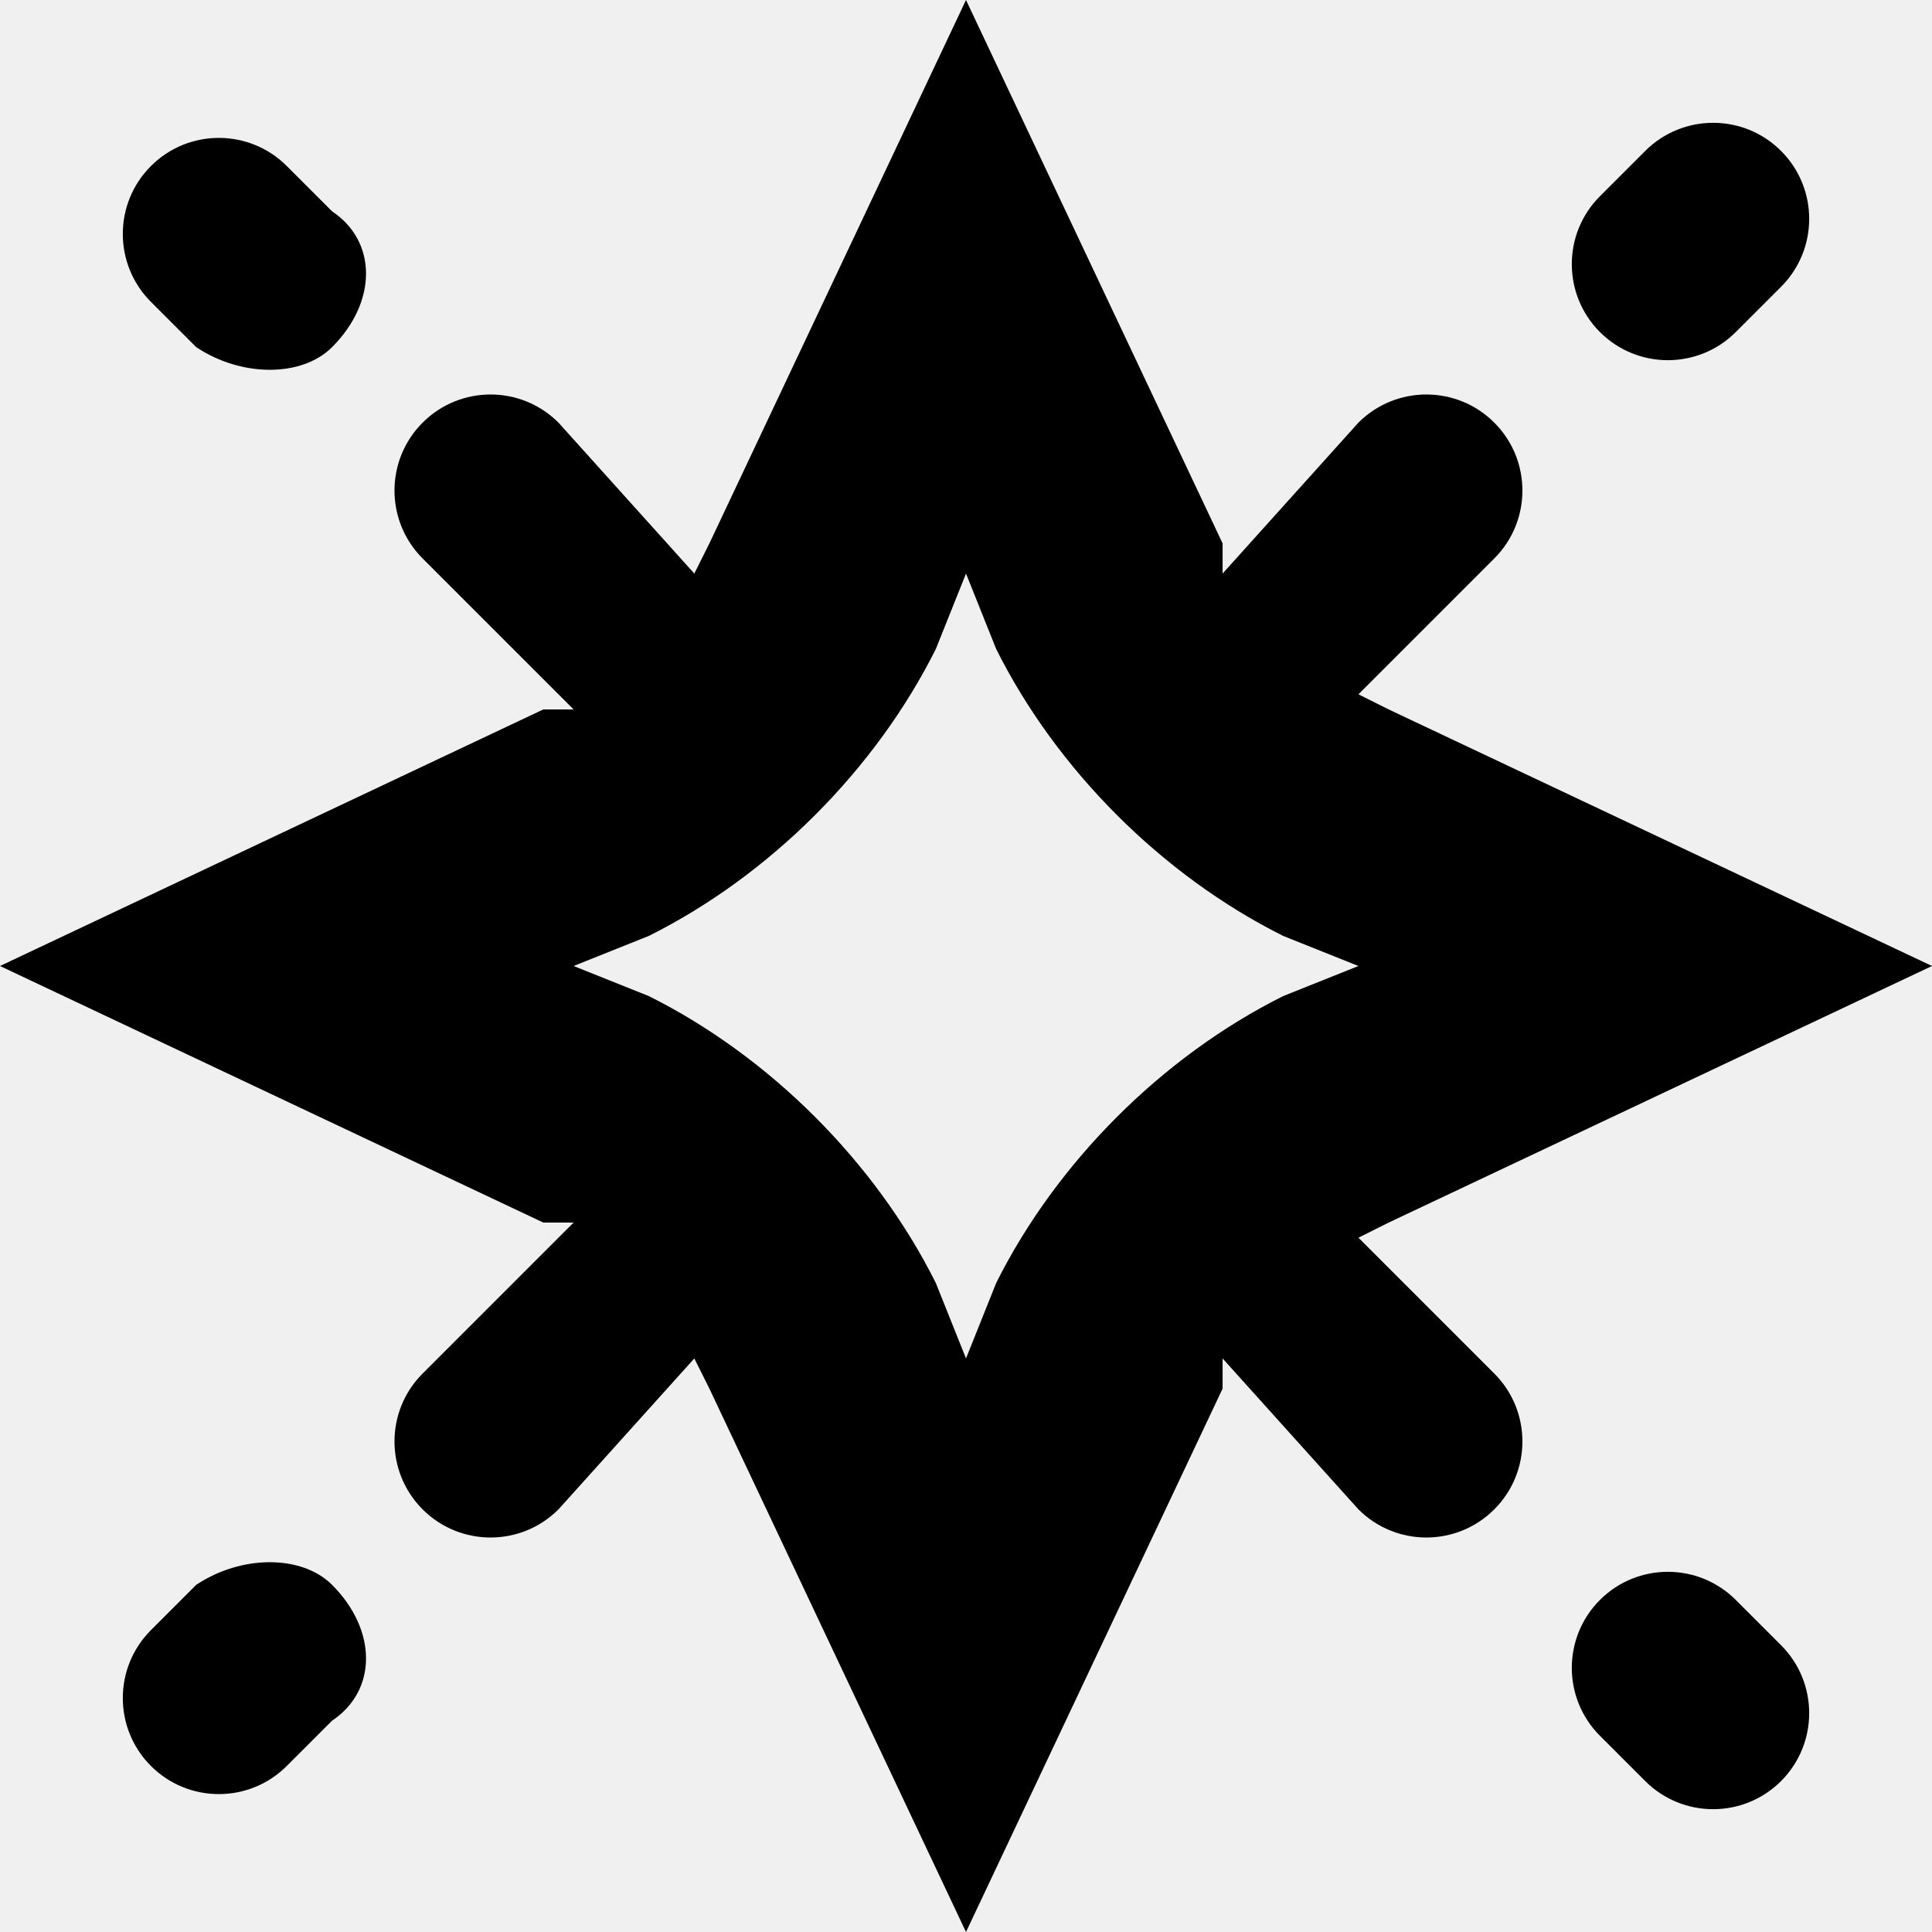
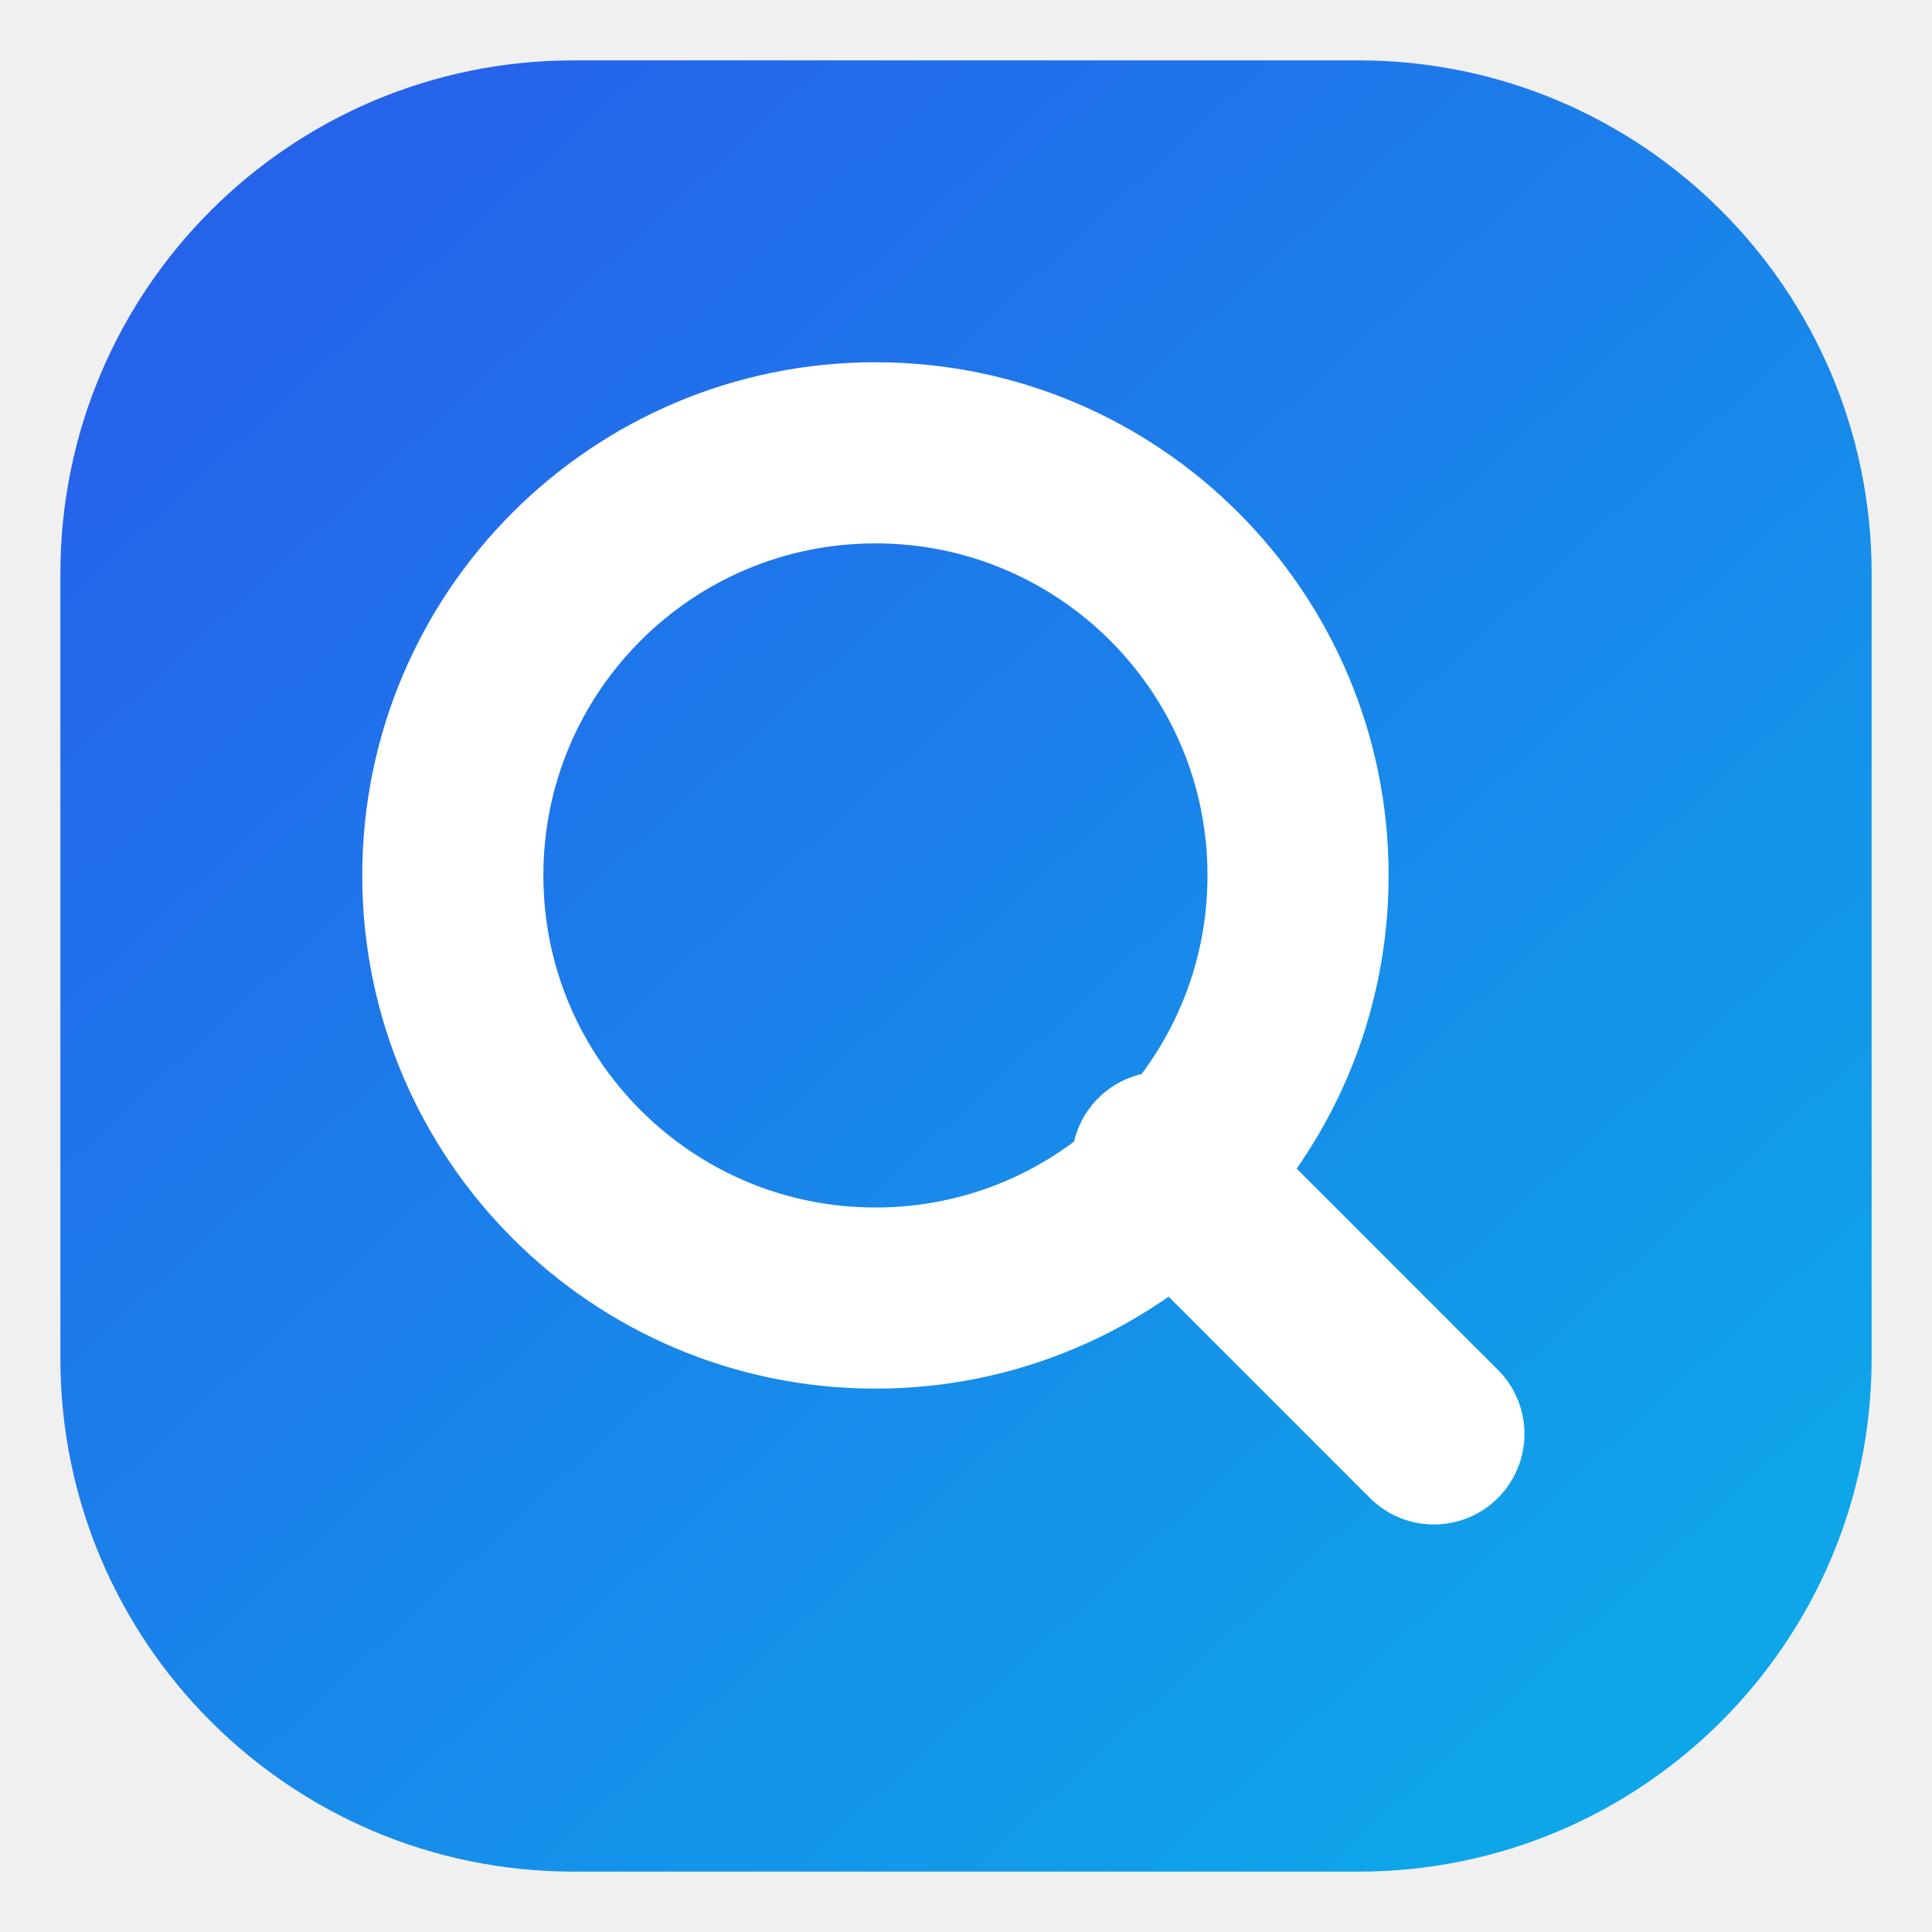
- <svg xmlns="http://www.w3.org/2000/svg" viewBox="0 0 128 128">
-   <path fill-rule="evenodd" d="M81 36 64 0 47 36l-1 2-9-10a6 6 0 0 0-9 9l10 10h-2L0 64l36 17h2L28 91a6 6 0 1 0 9 9l9-10 1 2 17 36 17-36v-2l9 10a6 6 0 1 0 9-9l-9-9 2-1 36-17-36-17-2-1 9-9a6 6 0 1 0-9-9l-9 10v-2Zm-17 2-2 5c-4 8-11 15-19 19l-5 2 5 2c8 4 15 11 19 19l2 5 2-5c4-8 11-15 19-19l5-2-5-2c-8-4-15-11-19-19l-2-5Z" clip-rule="evenodd" />
-   <path d="M118 19a6 6 0 0 0-9-9l-3 3a6 6 0 1 0 9 9l3-3Zm-96 4c-2 2-6 2-9 0l-3-3a6 6 0 1 1 9-9l3 3c3 2 3 6 0 9Zm0 82c-2-2-6-2-9 0l-3 3a6 6 0 1 0 9 9l3-3c3-2 3-6 0-9Zm96 4a6 6 0 0 1-9 9l-3-3a6 6 0 1 1 9-9l3 3Z" />
-   <style>path{fill:#000}@media (prefers-color-scheme:dark){path{fill:#fff}}</style>
+ <svg xmlns="http://www.w3.org/2000/svg" viewBox="0 0 64 64">
+   <defs>
+     <linearGradient id="quality-gradient" x1="10" y1="8" x2="54" y2="56" gradientUnits="userSpaceOnUse">
+       <stop stop-color="#2563eb" />
+       <stop offset="1" stop-color="#0ea5e9" />
+     </linearGradient>
+   </defs>
+   <rect x="2" y="2" width="60" height="60" rx="17" fill="url(#quality-gradient)" />
+   <circle cx="29" cy="29" r="14" fill="none" stroke="#fff" stroke-width="6" />
+   <path d="m38.5 38.5 9 9" fill="none" stroke="#fff" stroke-linecap="round" stroke-width="6" />
</svg>
